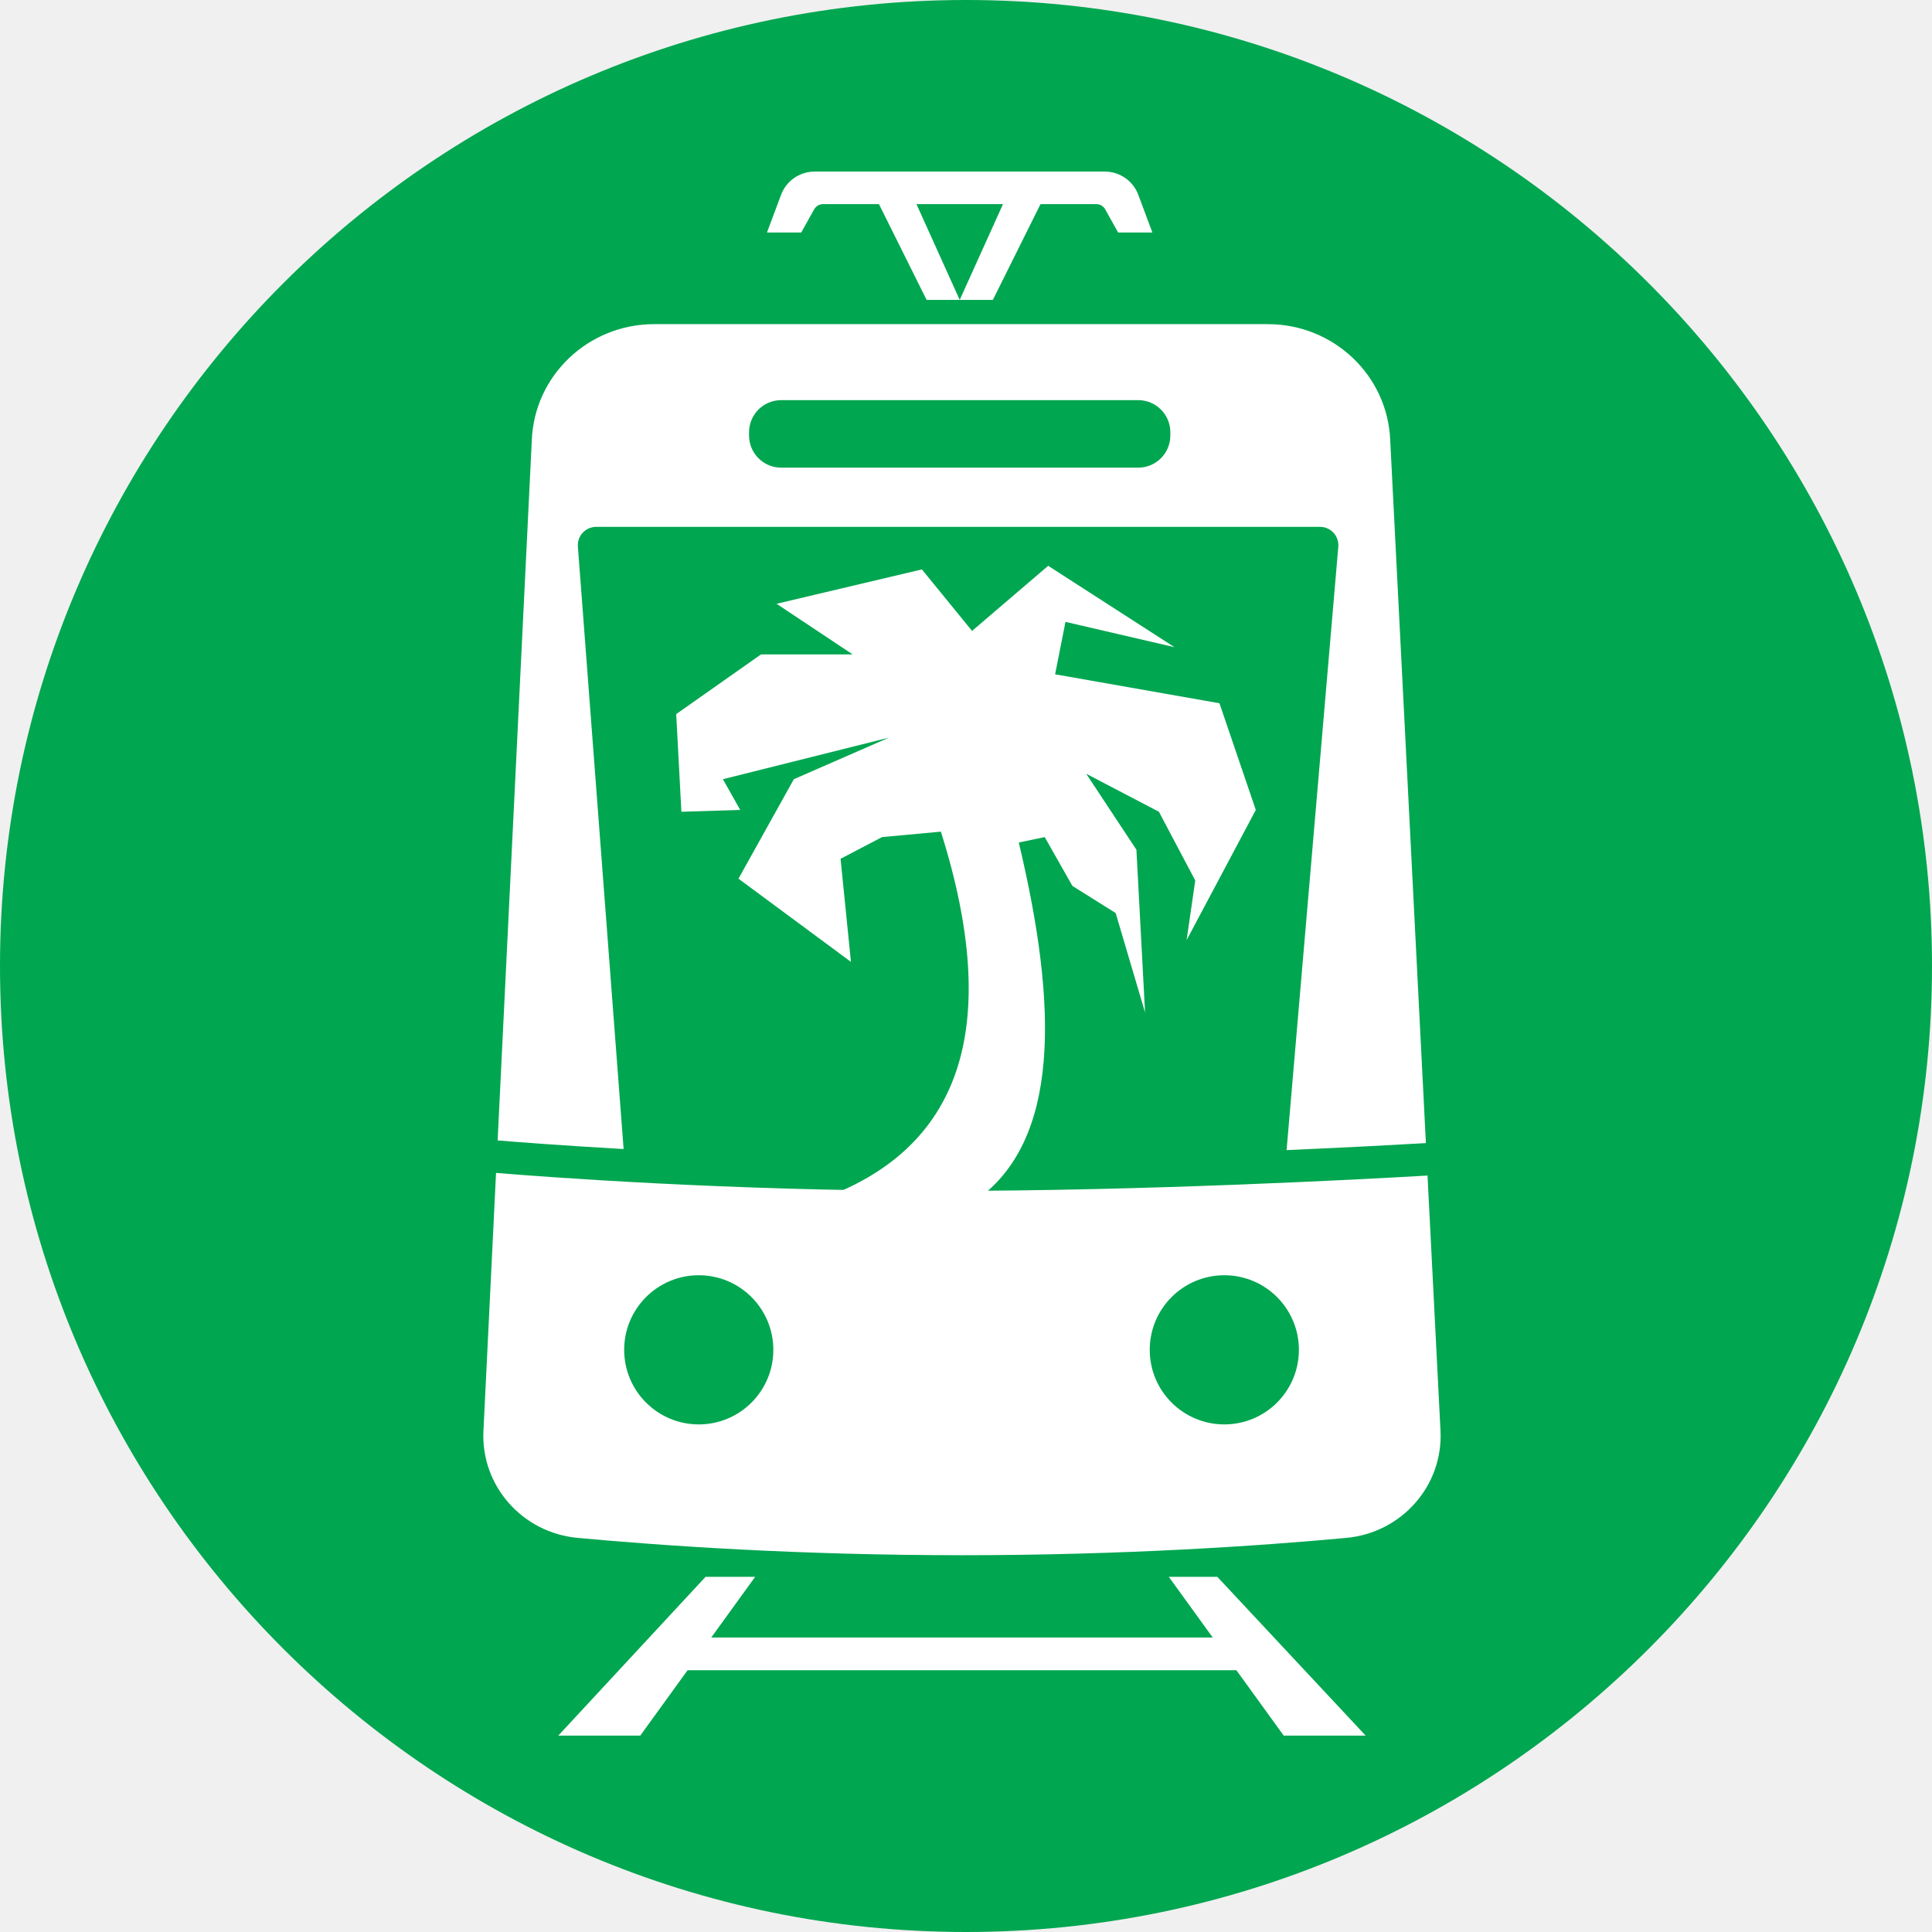
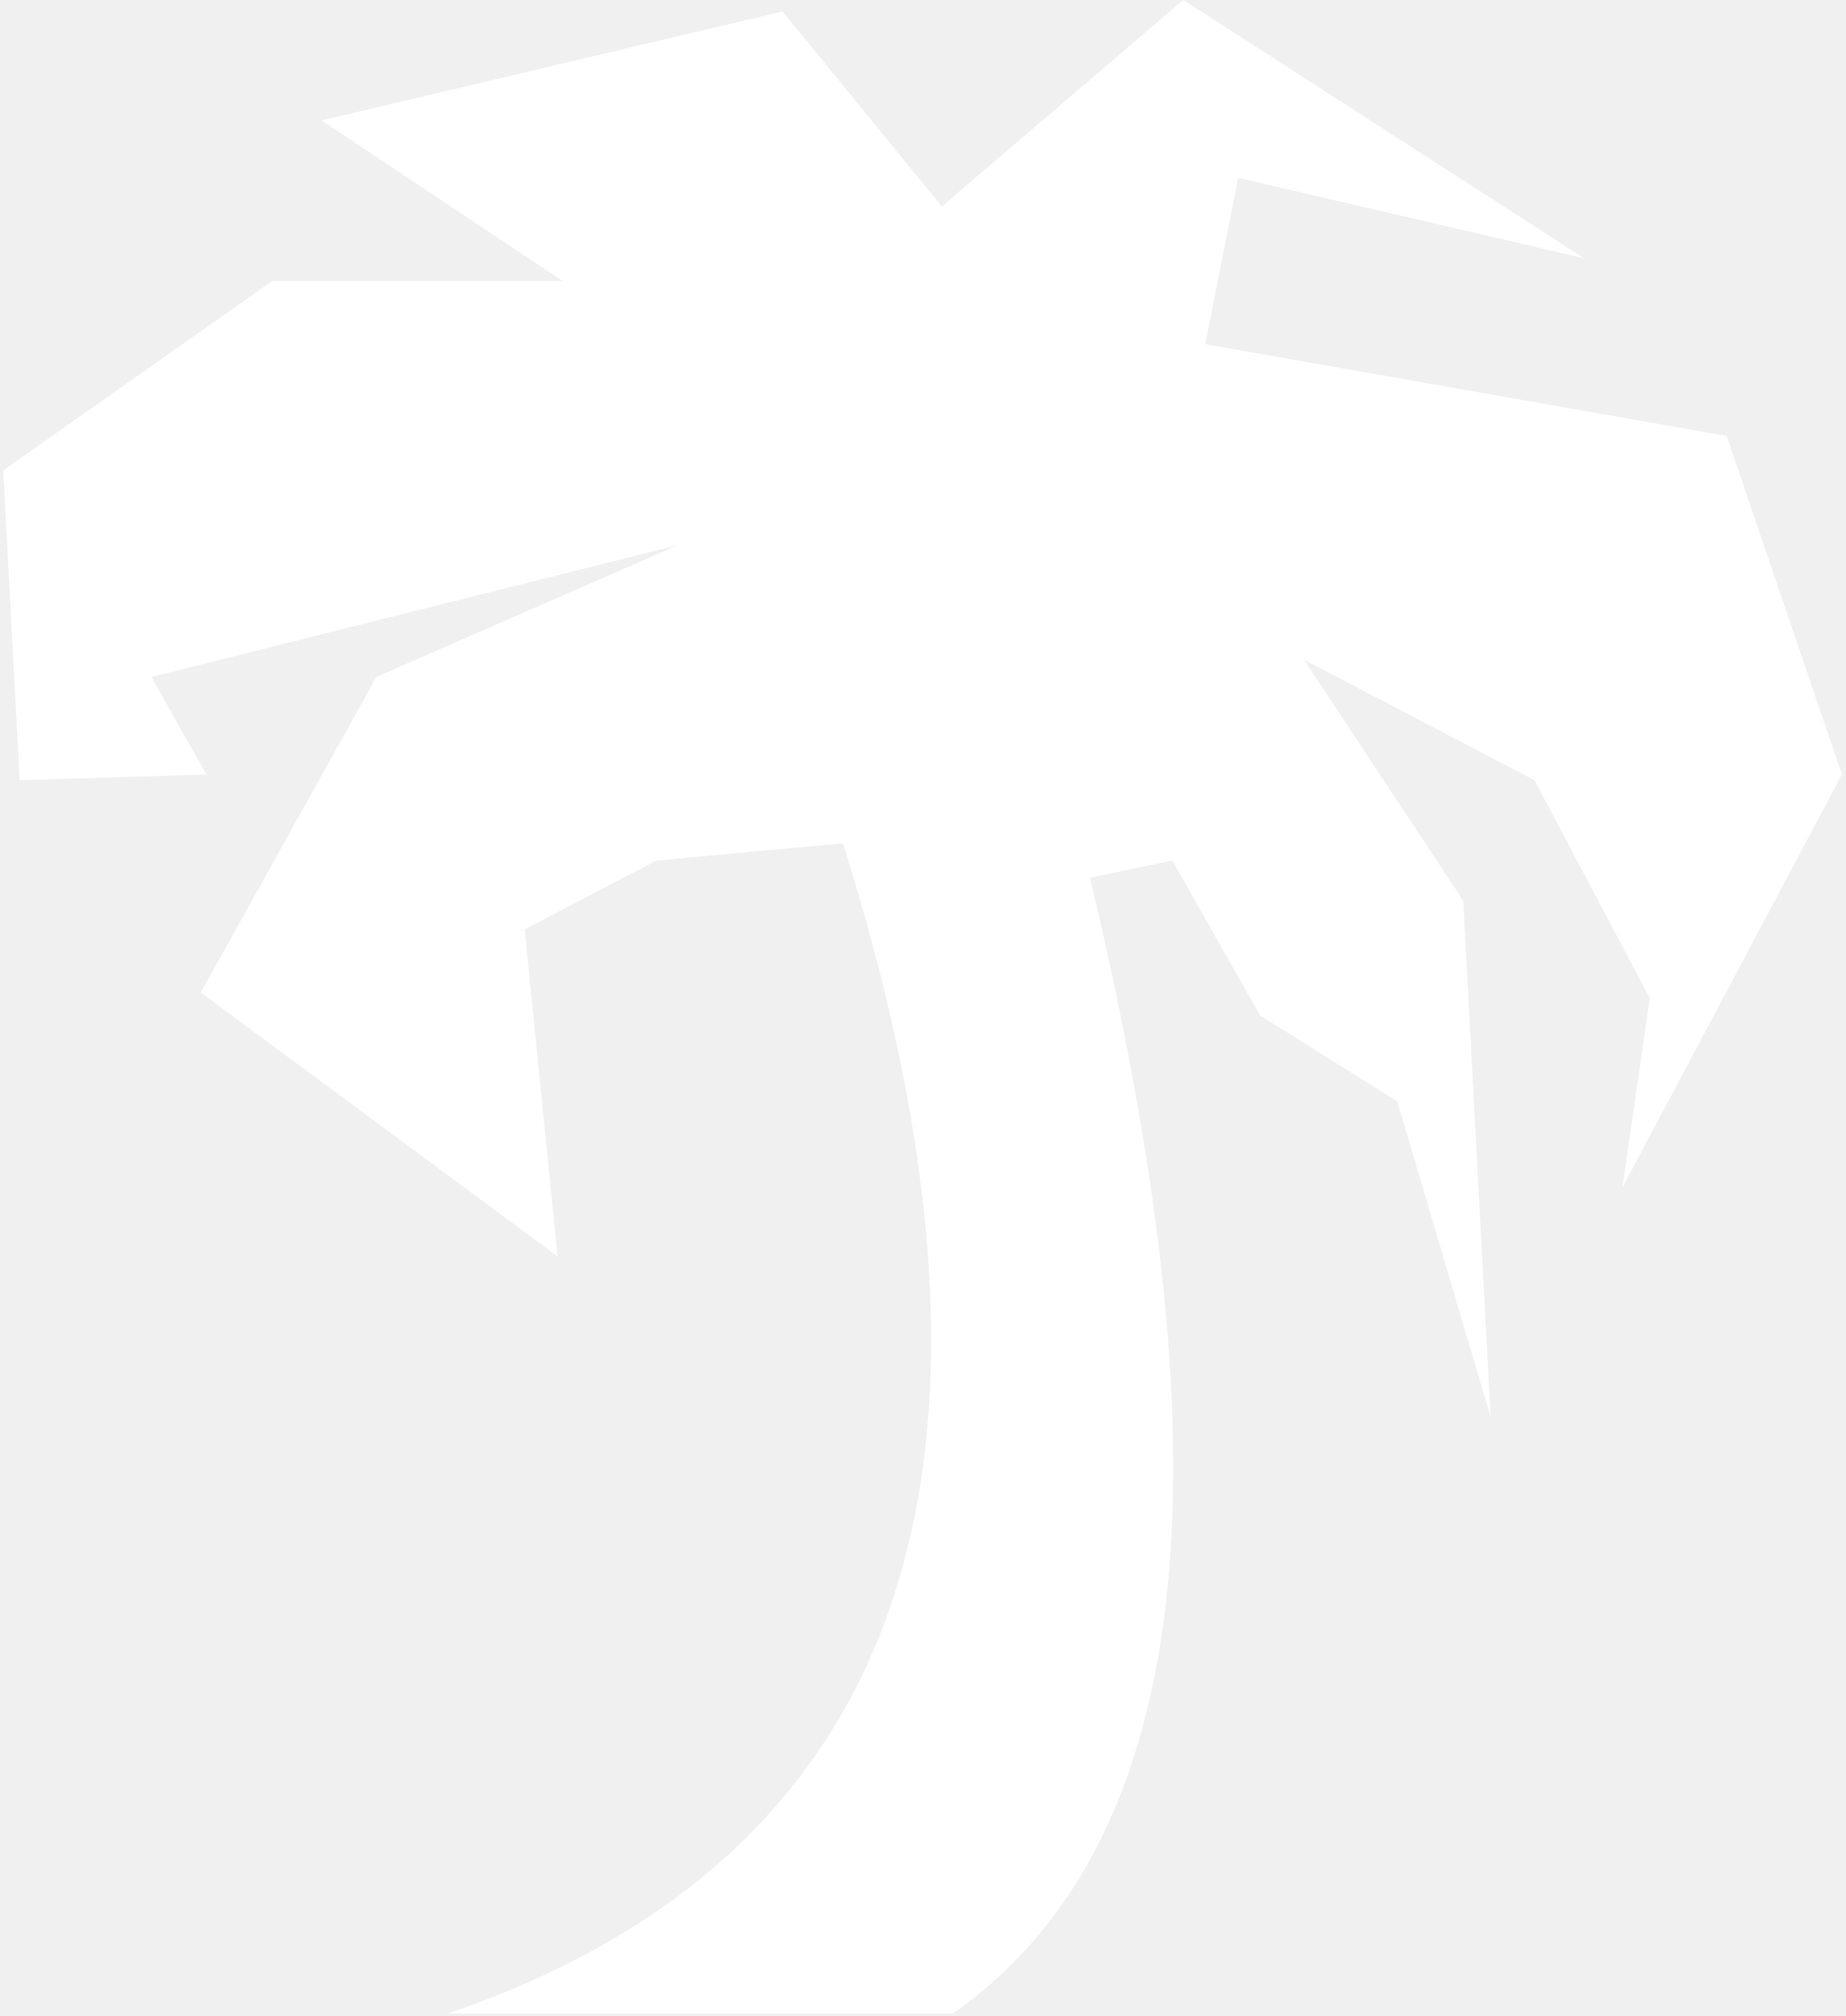
- <svg xmlns="http://www.w3.org/2000/svg" width="140" height="140" viewBox="0 0 140 140" fill="none">
-   <path d="M70 140C31.402 140 0 108.598 0 70C0 31.402 31.402 0 70 0C108.598 0 140 31.402 140 70C140 108.598 108.598 140 70 140Z" fill="#00A650" />
-   <path d="M82.486 14.117C82.107 13.103 81.138 12.433 80.056 12.433H69.542H59.029C57.947 12.433 56.978 13.104 56.599 14.117L55.577 16.85H58.059L58.996 15.171C59.127 14.937 59.374 14.792 59.643 14.792H63.64H63.692L67.145 21.732H69.545L66.411 14.792H69.541H72.681L69.545 21.732H71.946L75.399 14.792H75.443H79.441C79.709 14.792 79.957 14.937 80.087 15.171L81.025 16.85H83.506L82.486 14.117Z" fill="white" />
-   <path d="M41.876 39.609C41.817 38.835 42.43 38.177 43.205 38.177H95.651C96.432 38.177 97.045 38.844 96.978 39.622L93.231 83.341C97.834 83.141 101.442 82.942 103.326 82.833L100.74 31.89C100.549 27.197 96.634 23.488 91.869 23.488H47.408C42.638 23.488 38.722 27.203 38.536 31.898L36.06 82.639C37.453 82.755 40.712 83.009 45.189 83.263L41.876 39.609ZM54.28 31.324C54.28 30.038 55.322 28.995 56.609 28.995H82.477C83.763 28.995 84.807 30.037 84.807 31.324V31.559C84.807 32.845 83.764 33.888 82.477 33.888H56.609C55.323 33.888 54.28 32.846 54.28 31.559V31.324Z" fill="white" />
-   <path d="M103.444 85.185C98.682 85.462 83.112 86.298 68.243 86.298C52.864 86.298 39.379 85.278 35.945 84.994L35.032 103.691C34.839 107.657 37.845 111.07 41.857 111.441C48.079 112.017 57.93 112.697 69.705 112.697C81.476 112.697 91.332 112.017 97.56 111.442C101.578 111.07 104.585 107.65 104.384 103.677L103.444 85.185ZM50.635 103.218C47.65 103.218 45.23 100.799 45.23 97.814C45.23 94.829 47.65 92.409 50.635 92.409C53.62 92.409 56.039 94.829 56.039 97.814C56.041 100.799 53.62 103.218 50.635 103.218ZM88.719 103.218C85.734 103.218 83.314 100.799 83.314 97.814C83.314 94.829 85.734 92.409 88.719 92.409C91.704 92.409 94.123 94.829 94.123 97.814C94.123 100.799 91.704 103.218 88.719 103.218Z" fill="white" />
-   <path d="M84.696 114.262L93.022 125.768H98.959L88.211 114.262H84.696Z" fill="white" />
-   <path d="M54.722 114.262H51.128L40.456 125.768H46.397L54.722 114.262Z" fill="white" />
-   <path d="M45.582 121.03H93.048L90.964 118.66H47.666L45.582 121.03Z" fill="white" />
-   <path d="M59.155 87H70.69C76.823 82.684 76.685 73.027 73.824 61.051L75.704 60.658L77.71 64.197L80.845 66.162L82.976 73.37L82.349 61.575L78.713 56.071L83.979 58.823L86.612 63.803L85.985 68.128L91 58.692L88.367 50.96L76.457 48.863L77.209 45.063L85.108 46.897L75.955 41L70.439 45.718L66.803 41.262L56.272 43.752L61.788 47.422H55.143L49 51.746L49.376 58.823L53.639 58.692L52.385 56.464L64.421 53.45L57.525 56.464L53.513 63.672L61.663 69.701L60.91 62.231L63.919 60.658L68.182 60.265C72.628 74.372 69.754 83.377 59.155 87Z" fill="white" />
+ <svg xmlns="http://www.w3.org/2000/svg" width="367" height="401" viewBox="0 0 367 401" fill="none">
+   <path d="M89.064 400.529H189.495C242.896 362.951 241.695 278.867 216.786 174.589L233.16 171.166L250.627 201.976L277.918 219.093L296.476 281.854L291.017 179.154L259.36 131.227L305.209 155.191L328.133 198.553L322.675 236.209L366.341 154.049L343.416 86.724L239.71 68.466L246.26 35.374L315.034 51.35L235.344 0L187.311 41.08L155.654 2.282L63.956 23.963L111.988 55.914H54.131L0.641 93.571L3.916 155.191L41.031 154.049L30.115 134.651L134.913 108.405L74.872 134.651L39.94 197.412L110.896 249.902L104.347 184.859L130.546 171.166L167.662 167.743C206.375 290.574 181.345 368.984 89.064 400.529Z" fill="white" />
</svg>
